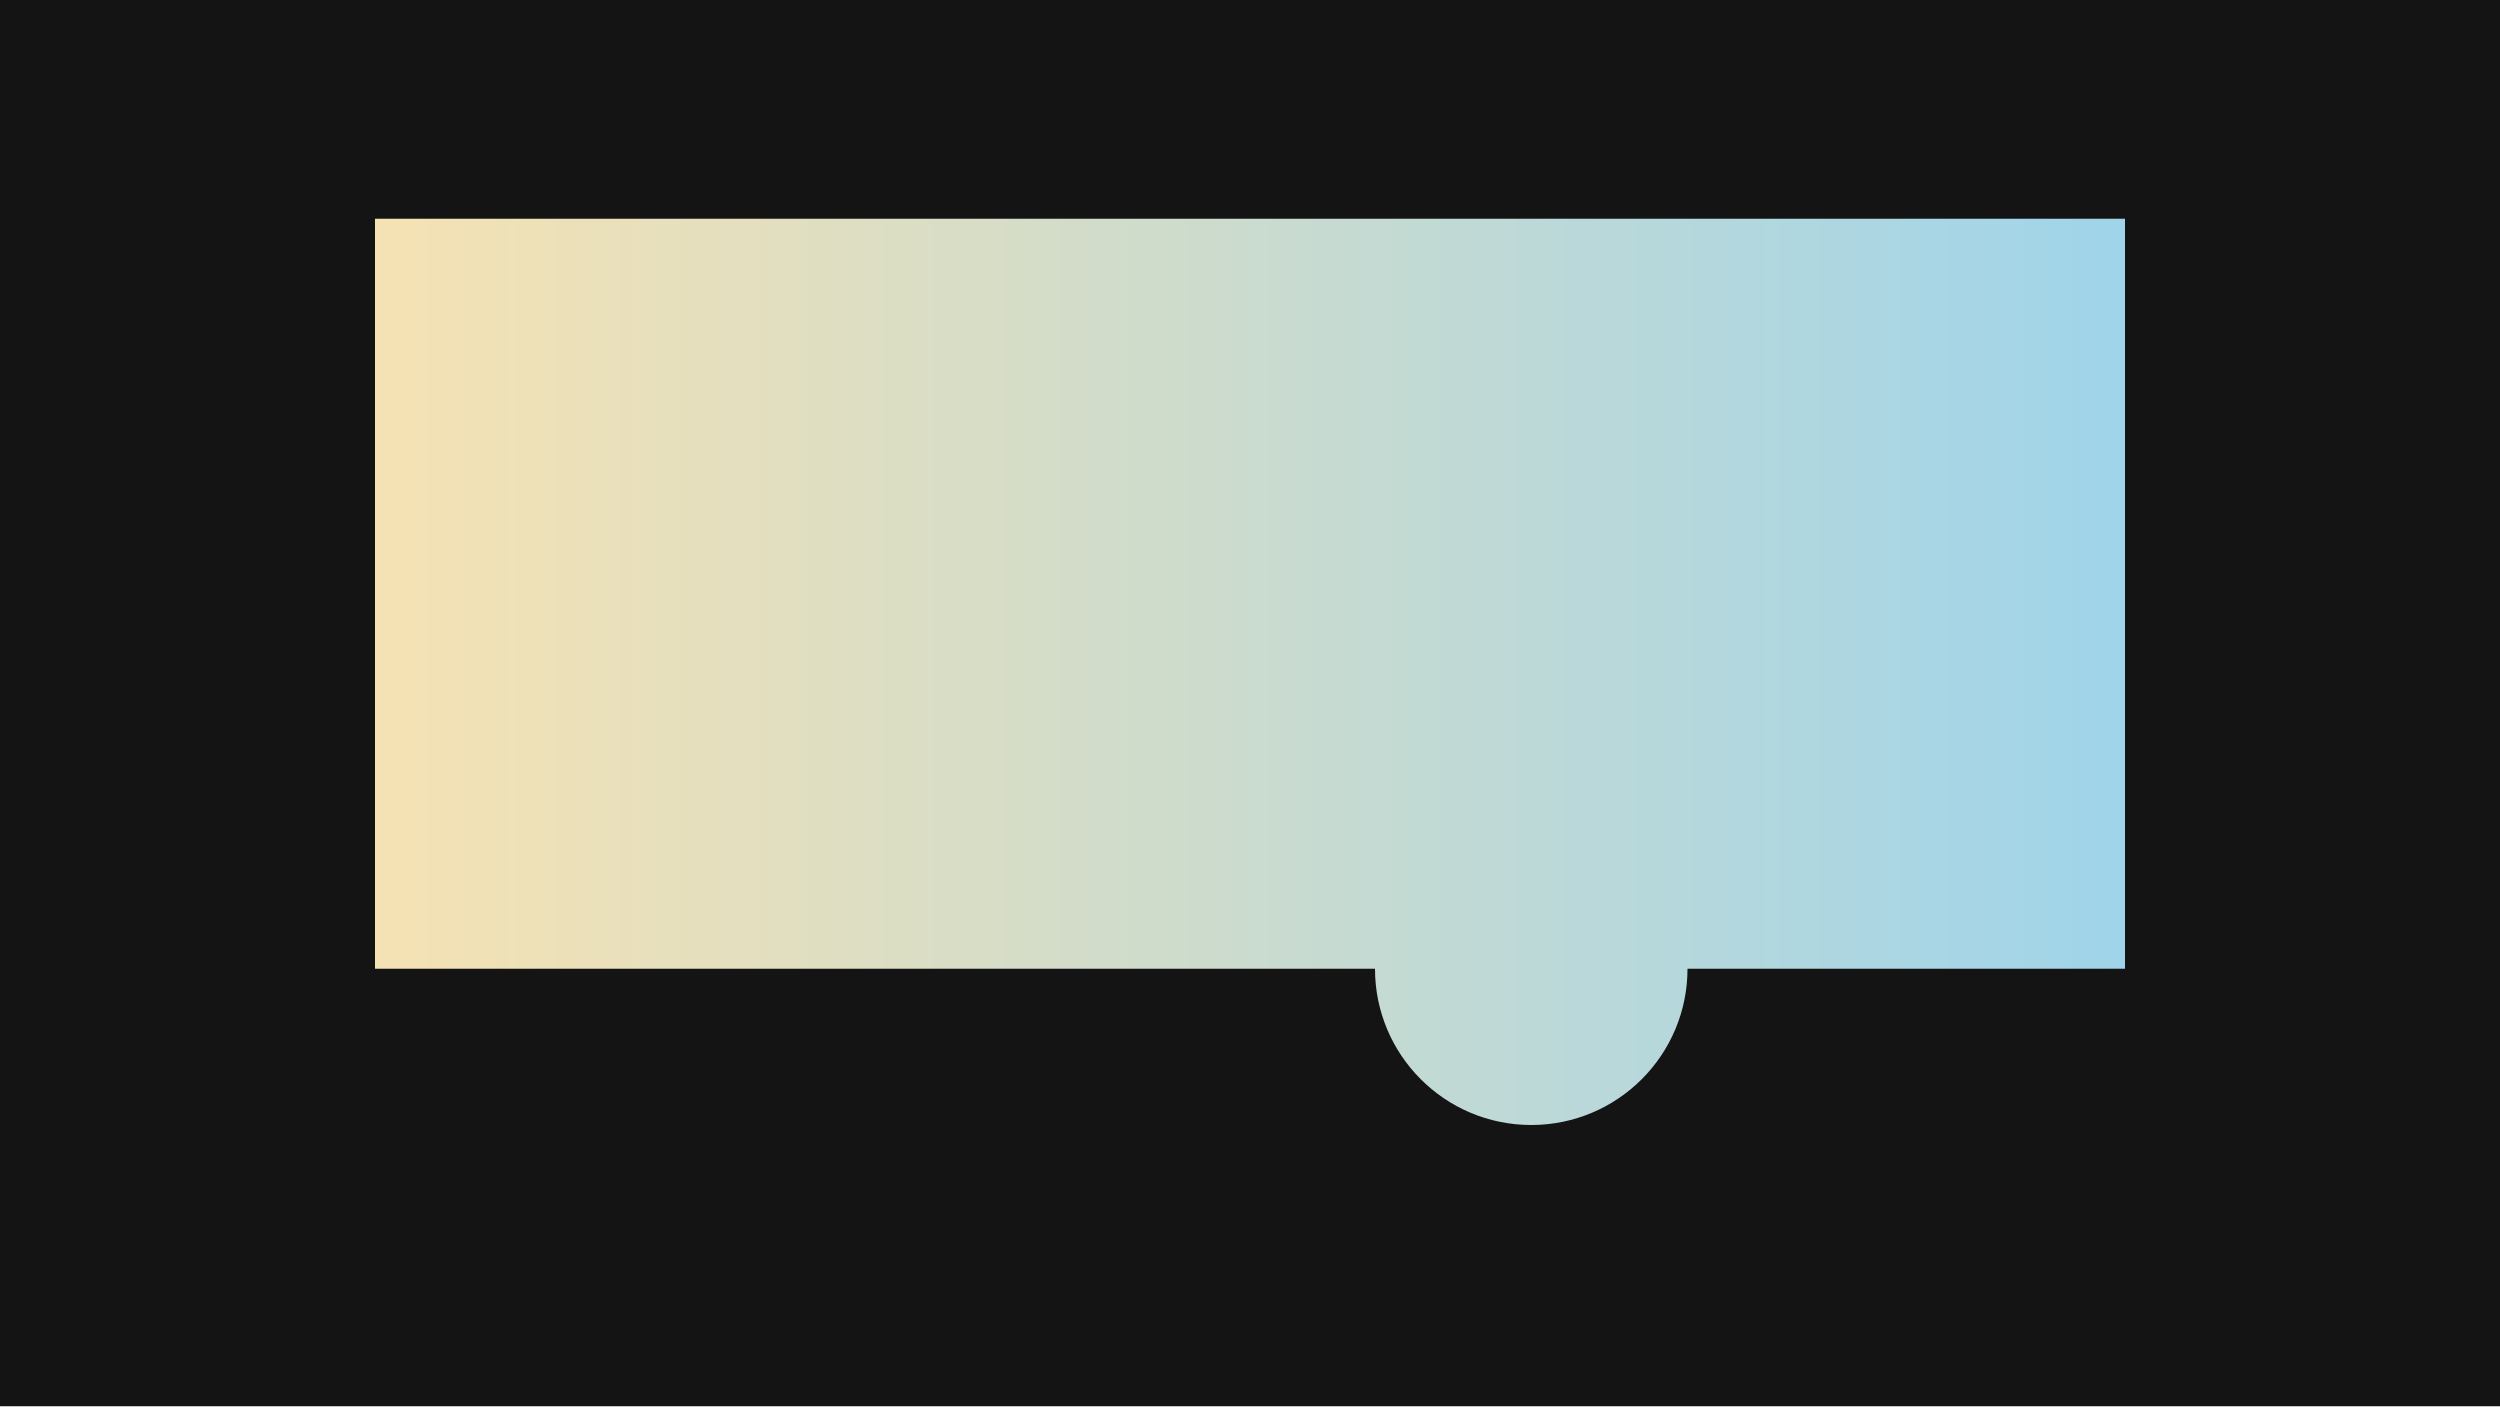
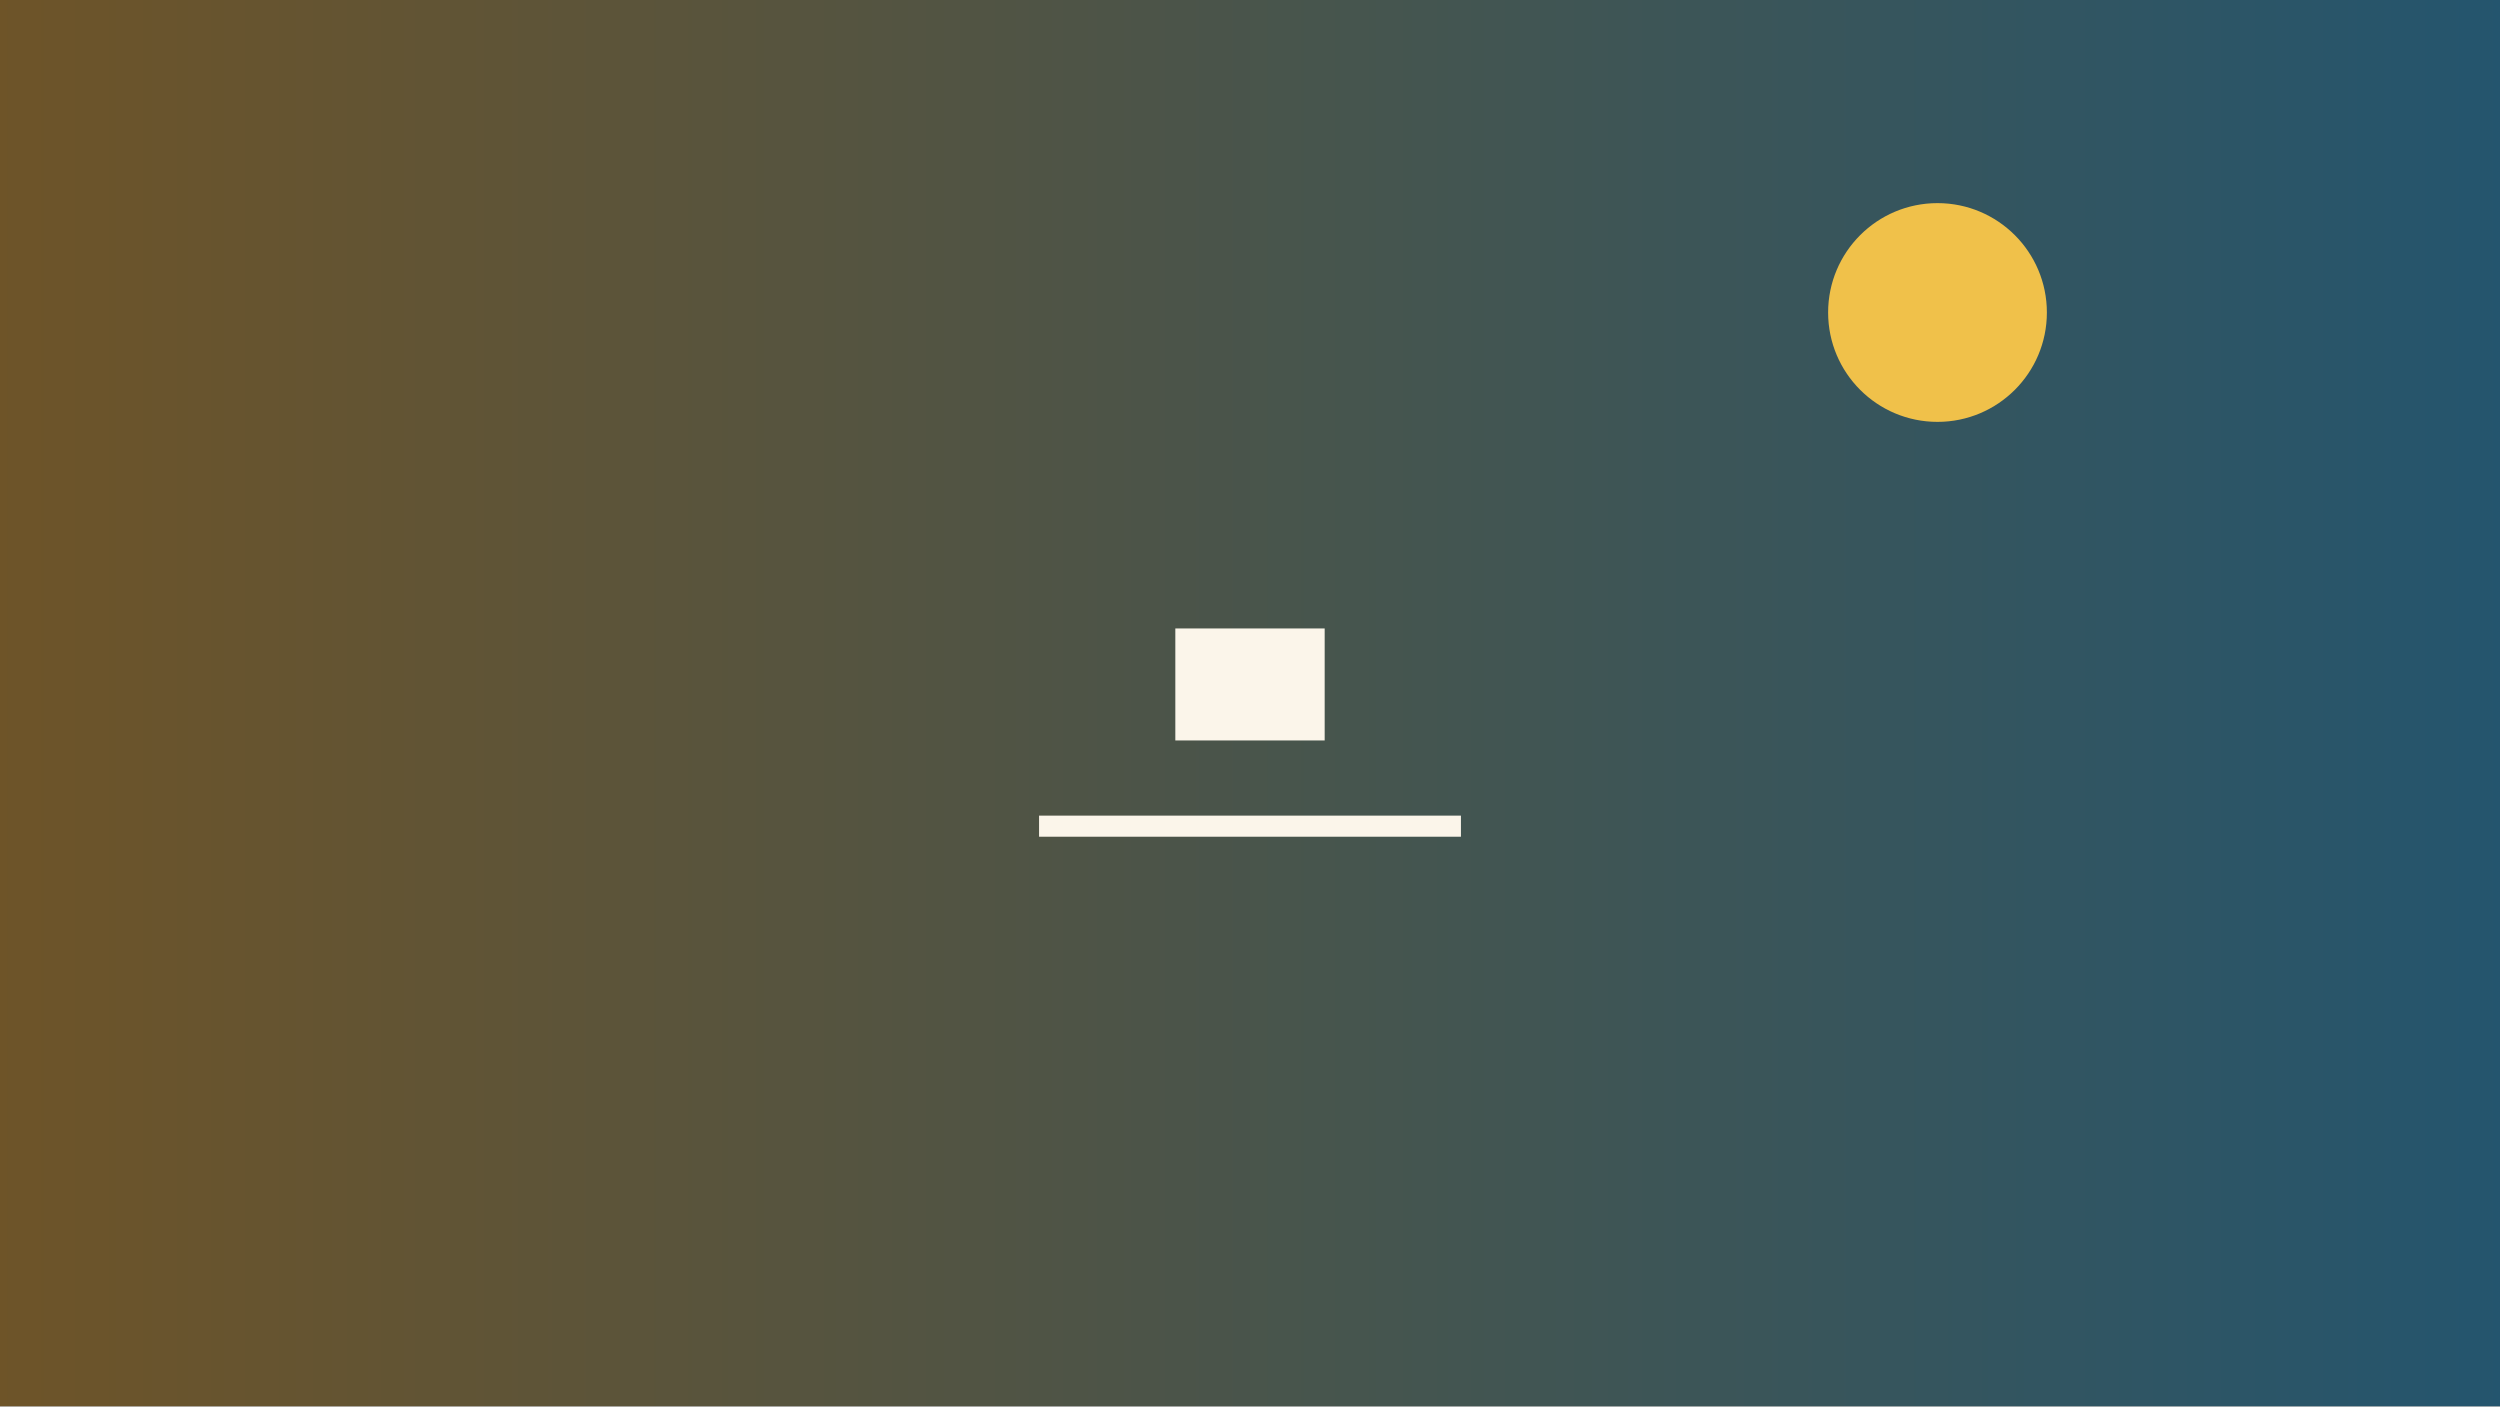
<svg xmlns="http://www.w3.org/2000/svg" width="320" height="180" viewBox="0 0 320 180">
  <defs>
    <linearGradient id="s-bg-sky-gradient">
-       <stop id="s-bg-sky-s0" offset="0" stop-color="#f6e2b3" />
-       <stop id="s-bg-sky-s1" offset="1" stop-color="#9fd4ea" />
+       <stop id="s-bg-sky-s0" stop-color="#6e5428" offset="0" />
+       <stop id="s-bg-sky-s1" stop-color="#24556e" offset="1" />
    </linearGradient>
+     <clipPath id="s-bg-sky-clip" clipPathUnits="userSpaceOnUse">
+       <path d="M 0 0 H 320 V 180 H 0 Z" />
+     </clipPath>
+     <clipPath id="s-bg-sky-sun-clip" clipPathUnits="userSpaceOnUse">
+       <path d="M 0 0 H 320 V 180 H 0 Z" />
+     </clipPath>
  </defs>
  <g id="s-stage" fill="#141414">
    <path id="s-stage-shape" d="M 0 0 H 320 V 180 H 0 Z" />
+   </g>
+   <g id="s-bg-sky" fill="url(#s-bg-sky-gradient)" clip-path="url(#s-bg-sky-clip)">
+     <path id="s-bg-sky-shape" d="M 0 0 H 320 V 180 H 0 Z" />
+   </g>
+   <g id="s-bg-sky-sun" fill="#f0c14a" transform="translate(0 0)" clip-path="url(#s-bg-sky-sun-clip)">
+     <animateTransform attributeName="transform" type="translate" begin="0s" dur="8s" calcMode="linear" values="0 0;8 0;0 0" keyTimes="0;0.75;1" fill="remove" repeatCount="indefinite" />
+     <path id="s-bg-sky-sun-shape" d="M 234 40 A 14 14 0 1 1 262 40 A 14 14 0 1 1 234 40 Z" />
  </g>
  <g id="s-subject-f0" fill="#fbf5ea" opacity="1">
    <path id="s-subject-f0-shape" d="M 150.442 94.779 L 169.558 94.779 L 169.558 80.442 L 150.442 80.442 Z" />
  </g>
  <g id="s-ground-f0" fill="#fbf5ea" opacity="1">
    <path id="s-ground-f0-shape" d="M 133 107.1 L 187 107.1 L 187 104.4 L 133 104.4 Z" />
  </g>
-   <g id="s-bg-sky" fill="url(#s-bg-sky-gradient)">
-     <animateTransform attributeName="transform" type="translate" begin="0s" end="0.6s" dur="0.6s" calcMode="spline" values="0 18;0 0" keyTimes="0;1" keySplines="0.22 1 0.36 1" additive="sum" fill="freeze" />
-     <path id="s-bg-sky-shape" d="M 48 28 H 272 V 124 H 48 Z M 176 124 A 20 20 0 1 1 216 124 A 20 20 0 1 1 176 124 Z" />
-   </g>
</svg>
